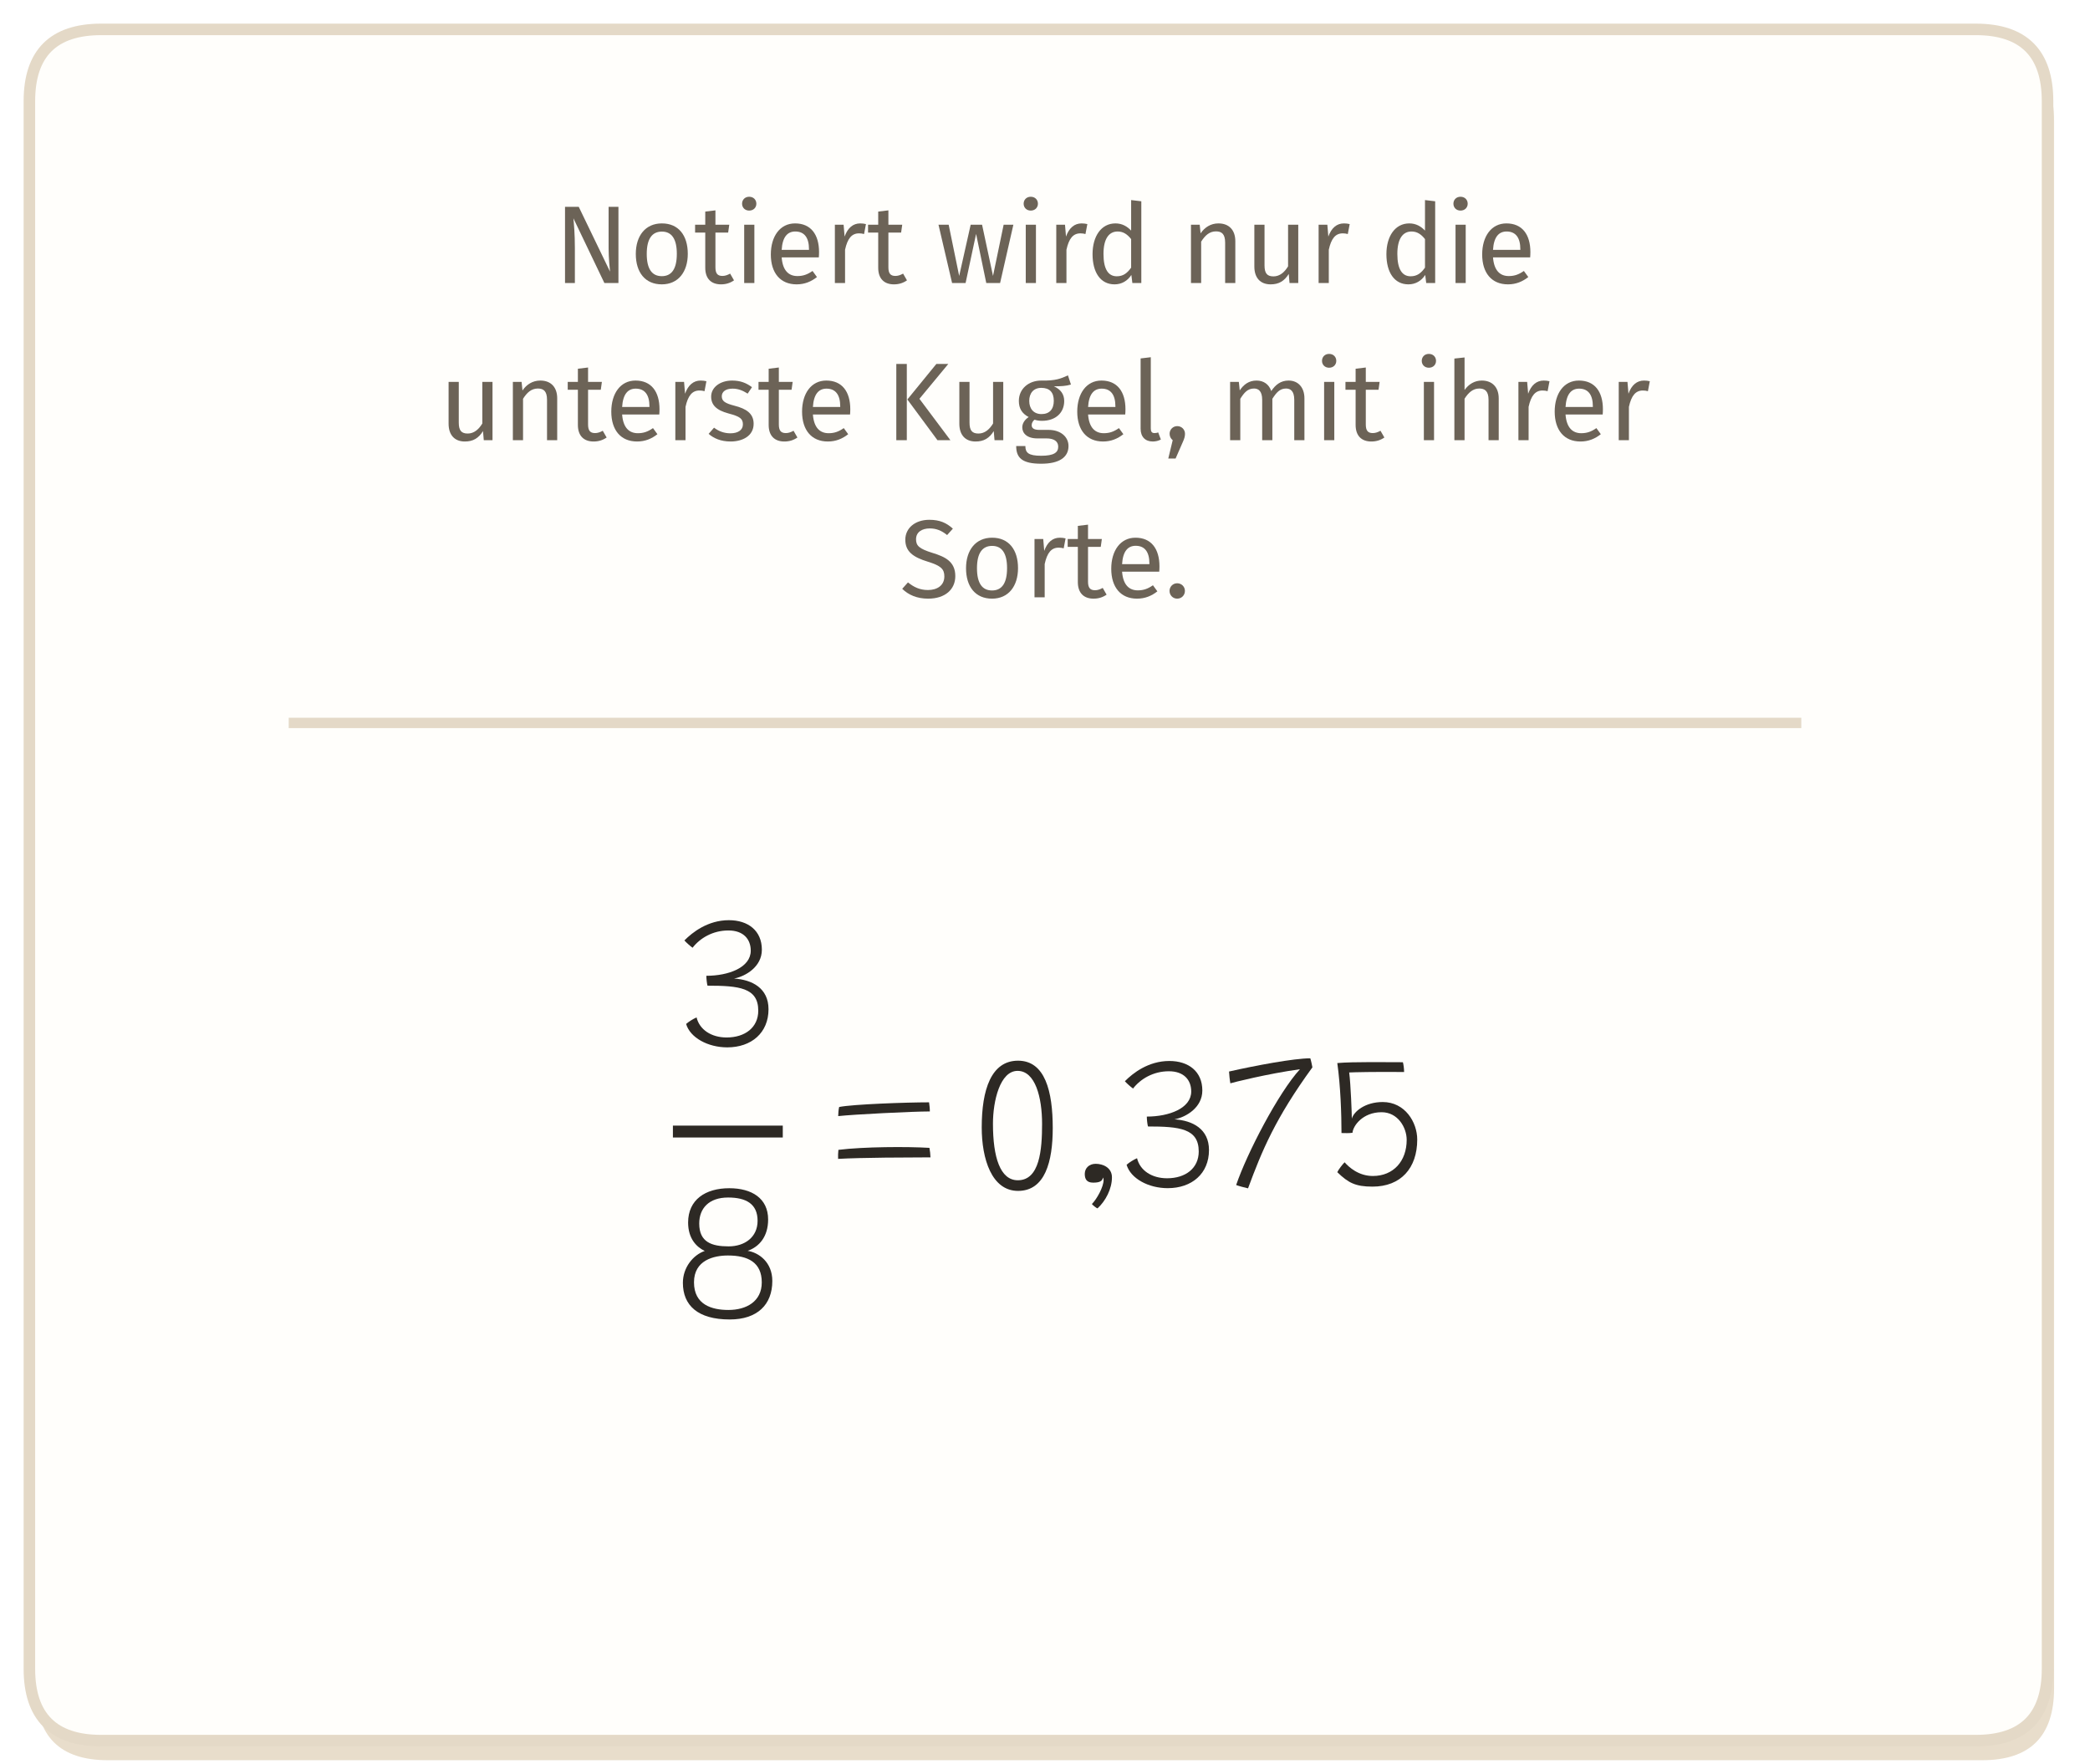
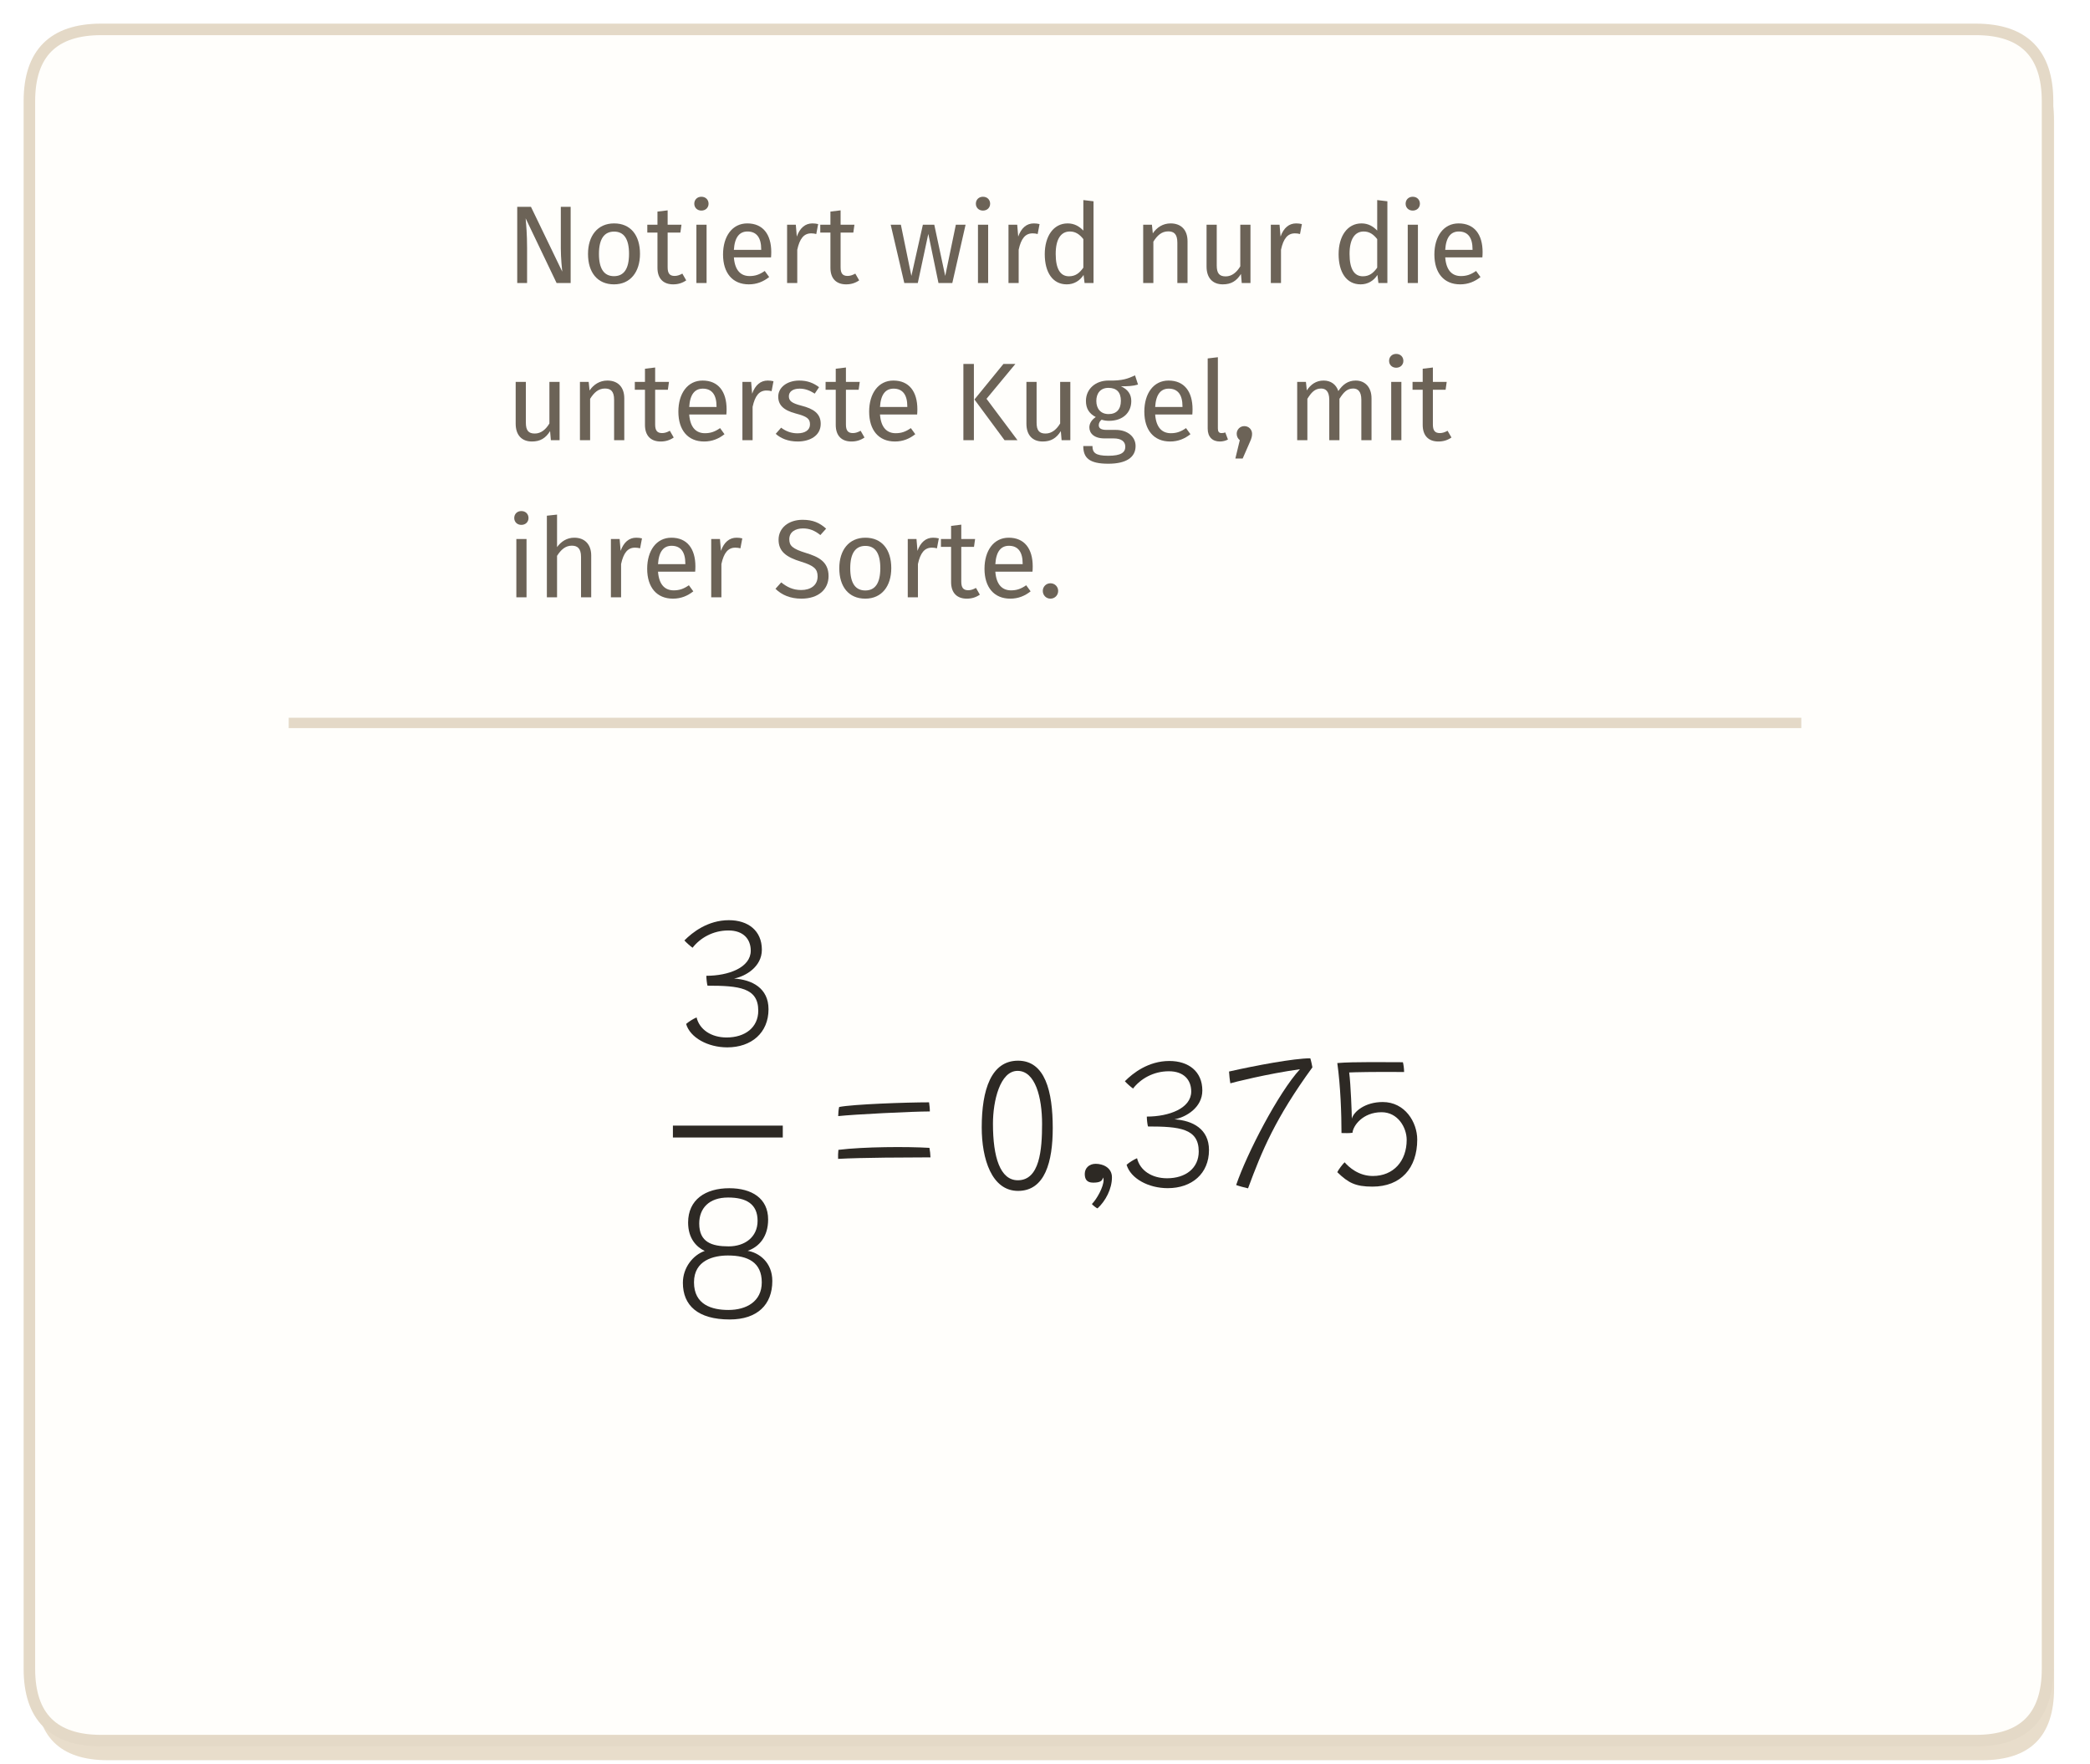
<svg xmlns="http://www.w3.org/2000/svg" xmlns:xlink="http://www.w3.org/1999/xlink" width="181.417pt" height="153.071pt" viewBox="0 0 181.417 153.071" version="1.1">
  <defs>
    <style type="text/css">*{stroke-linejoin: round; stroke-linecap: butt}</style>
  </defs>
  <g id="figure_1">
    <g id="patch_1">
      <path d="M 0 153.071  L 181.417 153.071  L 181.417 0  L 0 0  L 0 153.071  z " style="fill: none" />
    </g>
    <g id="axes_1">
      <g id="patch_2">
        <path d="M 9.354 152.787  L 172.063 152.787  Q 178.299 152.787 178.299 146.551  L 178.299 10.488  Q 178.299 4.252 172.063 4.252  L 9.354 4.252  Q 3.118 4.252 3.118 10.488  L 3.118 146.551  Q 3.118 152.787 9.354 152.787  z " clip-path="url(#p677f99e3bf)" style="fill: #e8ddcb" />
      </g>
      <g id="patch_3">
        <path d="M 8.787 151.087  L 171.496 151.087  Q 177.732 151.087 177.732 144.85  L 177.732 8.787  Q 177.732 2.551 171.496 2.551  L 8.787 2.551  Q 2.551 2.551 2.551 8.787  L 2.551 144.85  Q 2.551 151.087 8.787 151.087  z " clip-path="url(#p677f99e3bf)" style="fill: #fffefb; stroke: #e4d9c7; stroke-linejoin: miter" />
      </g>
      <g id="line2d_1">
        <path d="M 25.512 62.749  L 155.906 62.749  " clip-path="url(#p677f99e3bf)" style="fill: none; stroke: #e4d9c7; stroke-width: 0.9; stroke-linecap: square" />
      </g>
      <g id="text_1">
-         <g style="fill: #6c6357" transform="translate(48.08541 24.56655) scale(0.096 -0.096)">
+         <g style="fill: #6c6357" transform="translate(43.93701 24.56655) scale(0.096 -0.096)">
          <defs>
            <path id="FiraSans-Regular-a5" d="M 3731 4410  L 3162 4410  L 3162 2003  C 3162 1466 3232 762 3245 659  L 1434 4410  L 640 4410  L 640 0  L 1210 0  L 1210 2022  C 1210 2842 1158 3379 1126 3744  L 2918 0  L 3731 0  L 3731 4410  z " transform="scale(0.015625)" />
            <path id="FiraSans-Regular-244" d="M 1875 3450  C 915 3450 365 2726 365 1683  C 365 614 909 -77 1869 -77  C 2822 -77 3373 646 3373 1690  C 3373 2758 2835 3450 1875 3450  z M 1875 2976  C 2432 2976 2739 2566 2739 1690  C 2739 806 2432 397 1869 397  C 1306 397 998 806 998 1683  C 998 2566 1312 2976 1875 2976  z " transform="scale(0.015625)" />
            <path id="FiraSans-Regular-29a" d="M 2086 544  C 1920 454 1786 410 1638 410  C 1344 410 1235 570 1235 909  L 1235 2918  L 1971 2918  L 2035 3373  L 1235 3373  L 1235 4205  L 646 4134  L 646 3373  L 58 3373  L 58 2918  L 646 2918  L 646 883  C 646 256 986 -77 1555 -77  C 1843 -77 2086 0 2310 154  L 2086 544  z " transform="scale(0.015625)" />
            <path id="FiraSans-Regular-1f6" d="M 877 4992  C 634 4992 467 4819 467 4589  C 467 4365 634 4192 877 4192  C 1126 4192 1293 4365 1293 4589  C 1293 4819 1126 4992 877 4992  z M 1178 3373  L 589 3373  L 589 0  L 1178 0  L 1178 3373  z " transform="scale(0.015625)" />
            <path id="FiraSans-Regular-1a8" d="M 3155 1786  C 3155 2816 2675 3450 1766 3450  C 896 3450 365 2701 365 1651  C 365 582 915 -77 1856 -77  C 2323 -77 2701 83 3034 346  L 2778 698  C 2483 493 2234 403 1901 403  C 1414 403 1050 704 992 1485  L 3142 1485  C 3149 1562 3155 1670 3155 1786  z M 2573 1920  L 992 1920  C 1037 2669 1331 2982 1779 2982  C 2310 2982 2573 2618 2573 1958  L 2573 1920  z " transform="scale(0.015625)" />
            <path id="FiraSans-Regular-27c" d="M 2054 3450  C 1645 3450 1331 3194 1152 2688  L 1094 3373  L 589 3373  L 589 0  L 1178 0  L 1178 1926  C 1318 2573 1562 2874 1984 2874  C 2106 2874 2176 2861 2278 2835  L 2387 3411  C 2285 3437 2163 3450 2054 3450  z " transform="scale(0.015625)" />
            <path id="FiraSans-Regular-925" transform="scale(0.015625)" />
            <path id="FiraSans-Regular-2dd" d="M 4461 3373  L 3898 3373  L 3283 410  L 2650 3373  L 1990 3373  L 1325 410  L 717 3373  L 128 3373  L 915 0  L 1696 0  L 2304 2842  L 2893 0  L 3693 0  L 4461 3373  z " transform="scale(0.015625)" />
            <path id="FiraSans-Regular-195" d="M 2598 4800  L 2598 3034  C 2374 3270 2086 3450 1690 3450  C 864 3450 365 2701 365 1670  C 365 621 819 -77 1638 -77  C 2054 -77 2394 128 2611 467  L 2669 0  L 3187 0  L 3187 4730  L 2598 4800  z M 1766 390  C 1280 390 998 794 998 1683  C 998 2560 1312 2982 1818 2982  C 2150 2982 2387 2810 2598 2541  L 2598 890  C 2374 576 2144 390 1766 390  z " transform="scale(0.015625)" />
            <path id="FiraSans-Regular-233" d="M 2176 3450  C 1734 3450 1376 3219 1146 2874  L 1094 3373  L 589 3373  L 589 0  L 1178 0  L 1178 2394  C 1402 2752 1658 2989 2035 2989  C 2362 2989 2566 2842 2566 2336  L 2566 0  L 3155 0  L 3155 2419  C 3155 3059 2797 3450 2176 3450  z " transform="scale(0.015625)" />
            <path id="FiraSans-Regular-2af" d="M 3091 3373  L 2502 3373  L 2502 966  C 2298 627 2022 384 1658 384  C 1293 384 1139 557 1139 1018  L 1139 3373  L 550 3373  L 550 954  C 550 294 902 -77 1491 -77  C 1971 -77 2285 115 2541 525  L 2586 0  L 3091 0  L 3091 3373  z " transform="scale(0.015625)" />
          </defs>
          <use xlink:href="#FiraSans-Regular-a5" />
          <use xlink:href="#FiraSans-Regular-244" transform="translate(68.29688 0)" />
          <use xlink:href="#FiraSans-Regular-29a" transform="translate(126.7031 0)" />
          <use xlink:href="#FiraSans-Regular-1f6" transform="translate(162.7969 0)" />
          <use xlink:href="#FiraSans-Regular-1a8" transform="translate(190.3906 0)" />
          <use xlink:href="#FiraSans-Regular-27c" transform="translate(244.7969 0)" />
          <use xlink:href="#FiraSans-Regular-29a" transform="translate(283.0938 0)" />
          <use xlink:href="#FiraSans-Regular-925" transform="translate(319.1875 0)" />
          <use xlink:href="#FiraSans-Regular-2dd" transform="translate(345.6875 0)" />
          <use xlink:href="#FiraSans-Regular-1f6" transform="translate(417.3906 0)" />
          <use xlink:href="#FiraSans-Regular-27c" transform="translate(444.9844 0)" />
          <use xlink:href="#FiraSans-Regular-195" transform="translate(481.2812 0)" />
          <use xlink:href="#FiraSans-Regular-925" transform="translate(540.2812 0)" />
          <use xlink:href="#FiraSans-Regular-233" transform="translate(566.7812 0)" />
          <use xlink:href="#FiraSans-Regular-2af" transform="translate(624.6875 0)" />
          <use xlink:href="#FiraSans-Regular-27c" transform="translate(682.1875 0)" />
          <use xlink:href="#FiraSans-Regular-925" transform="translate(720.4844 0)" />
          <use xlink:href="#FiraSans-Regular-195" transform="translate(746.9844 0)" />
          <use xlink:href="#FiraSans-Regular-1f6" transform="translate(805.9844 0)" />
          <use xlink:href="#FiraSans-Regular-1a8" transform="translate(833.5781 0)" />
        </g>
      </g>
      <g id="text_2">
-         <g style="fill: #6c6357" transform="translate(38.11416 38.20714) scale(0.096 -0.096)">
+         <g style="fill: #6c6357" transform="translate(43.93701 38.20714) scale(0.096 -0.096)">
          <defs>
            <path id="FiraSans-Regular-28c" d="M 1523 3450  C 826 3450 307 3059 307 2522  C 307 2048 595 1734 1325 1542  C 1978 1370 2144 1242 2144 909  C 2144 589 1862 397 1421 397  C 1056 397 742 518 474 723  L 160 365  C 454 109 864 -77 1434 -77  C 2118 -77 2765 243 2765 947  C 2765 1536 2355 1818 1645 1997  C 1101 2138 922 2266 922 2541  C 922 2810 1158 2982 1542 2982  C 1856 2982 2118 2886 2419 2694  L 2669 3066  C 2349 3309 1997 3450 1523 3450  z " transform="scale(0.015625)" />
            <path id="FiraSans-Regular-91" d="M 1248 4410  L 640 4410  L 640 0  L 1248 0  L 1248 4410  z M 3648 4410  L 2957 4410  L 1280 2355  L 3021 0  L 3770 0  L 1978 2394  L 3648 4410  z " transform="scale(0.015625)" />
            <path id="FiraSans-Regular-1d6" d="M 3155 3750  C 2758 3571 2451 3430 1613 3450  C 870 3450 314 2963 314 2272  C 314 1837 493 1542 883 1338  C 640 1178 512 960 512 742  C 512 403 781 102 1382 102  L 1914 102  C 2336 102 2592 -58 2592 -378  C 2592 -717 2336 -902 1606 -902  C 864 -902 691 -723 691 -339  L 160 -339  C 160 -1024 506 -1363 1606 -1363  C 2650 -1363 3187 -992 3187 -339  C 3187 198 2726 595 2035 595  L 1498 595  C 1152 595 1056 717 1056 870  C 1056 992 1126 1114 1222 1184  C 1363 1139 1498 1120 1651 1120  C 2458 1120 2938 1600 2938 2266  C 2938 2656 2739 2938 2342 3117  C 2726 3117 3046 3130 3328 3219  L 3155 3750  z M 1613 3027  C 2093 3027 2336 2771 2336 2278  C 2336 1792 2086 1510 1626 1510  C 1165 1510 915 1824 915 2272  C 915 2714 1158 3027 1613 3027  z " transform="scale(0.015625)" />
            <path id="FiraSans-Regular-21b" d="M 1254 -77  C 1427 -77 1594 -32 1722 38  L 1568 448  C 1504 422 1434 410 1350 410  C 1197 410 1139 499 1139 678  L 1139 4800  L 550 4730  L 550 666  C 550 186 826 -77 1254 -77  z " transform="scale(0.015625)" />
            <path id="FiraSans-Regular-8d7" d="M 762 813  C 512 813 320 614 320 371  C 320 218 390 83 499 0  L 243 -1062  L 666 -1062  L 1094 -83  C 1178 102 1210 230 1210 371  C 1210 614 1018 813 762 813  z " transform="scale(0.015625)" />
            <path id="FiraSans-Regular-22d" d="M 3974 3450  C 3520 3450 3213 3206 2970 2842  C 2842 3226 2534 3450 2118 3450  C 1677 3450 1370 3219 1146 2880  L 1094 3373  L 589 3373  L 589 0  L 1178 0  L 1178 2394  C 1402 2752 1606 2989 1971 2989  C 2227 2989 2445 2842 2445 2336  L 2445 0  L 3034 0  L 3034 2394  C 3264 2752 3462 2989 3827 2989  C 4083 2989 4301 2842 4301 2336  L 4301 0  L 4890 0  L 4890 2419  C 4890 3053 4525 3450 3974 3450  z " transform="scale(0.015625)" />
-             <path id="FiraSans-Regular-1eb" d="M 2176 3450  C 1754 3450 1421 3238 1178 2906  L 1178 4787  L 589 4723  L 589 0  L 1178 0  L 1178 2400  C 1402 2752 1664 2989 2029 2989  C 2349 2989 2566 2842 2566 2336  L 2566 0  L 3155 0  L 3155 2419  C 3155 3053 2790 3450 2176 3450  z " transform="scale(0.015625)" />
          </defs>
          <use xlink:href="#FiraSans-Regular-2af" />
          <use xlink:href="#FiraSans-Regular-233" transform="translate(57.5 0)" />
          <use xlink:href="#FiraSans-Regular-29a" transform="translate(115.4062 0)" />
          <use xlink:href="#FiraSans-Regular-1a8" transform="translate(150 0)" />
          <use xlink:href="#FiraSans-Regular-27c" transform="translate(204.4062 0)" />
          <use xlink:href="#FiraSans-Regular-28c" transform="translate(241.2031 0)" />
          <use xlink:href="#FiraSans-Regular-29a" transform="translate(287.9062 0)" />
          <use xlink:href="#FiraSans-Regular-1a8" transform="translate(322.5 0)" />
          <use xlink:href="#FiraSans-Regular-925" transform="translate(376.9062 0)" />
          <use xlink:href="#FiraSans-Regular-91" transform="translate(403.4062 0)" />
          <use xlink:href="#FiraSans-Regular-2af" transform="translate(461.8125 0)" />
          <use xlink:href="#FiraSans-Regular-1d6" transform="translate(519.3125 0)" />
          <use xlink:href="#FiraSans-Regular-1a8" transform="translate(571.3125 0)" />
          <use xlink:href="#FiraSans-Regular-21b" transform="translate(625.7188 0)" />
          <use xlink:href="#FiraSans-Regular-8d7" transform="translate(655.5312 0)" />
          <use xlink:href="#FiraSans-Regular-925" transform="translate(679.5312 0)" />
          <use xlink:href="#FiraSans-Regular-22d" transform="translate(706.0312 0)" />
          <use xlink:href="#FiraSans-Regular-1f6" transform="translate(791.0312 0)" />
          <use xlink:href="#FiraSans-Regular-29a" transform="translate(818.625 0)" />
-           <use xlink:href="#FiraSans-Regular-925" transform="translate(854.7188 0)" />
-           <use xlink:href="#FiraSans-Regular-1f6" transform="translate(881.2188 0)" />
-           <use xlink:href="#FiraSans-Regular-1eb" transform="translate(908.8125 0)" />
-           <use xlink:href="#FiraSans-Regular-27c" transform="translate(966.7188 0)" />
-           <use xlink:href="#FiraSans-Regular-1a8" transform="translate(1003.016 0)" />
-           <use xlink:href="#FiraSans-Regular-27c" transform="translate(1057.422 0)" />
        </g>
      </g>
      <g id="text_3">
-         <g style="fill: #6c6357" transform="translate(78.07491 51.84772) scale(0.096 -0.096)">
+         <g style="fill: #6c6357" transform="translate(43.93701 51.84772) scale(0.096 -0.096)">
          <defs>
+             <path id="FiraSans-Regular-1eb" d="M 2176 3450  C 1754 3450 1421 3238 1178 2906  L 1178 4787  L 589 4723  L 589 0  L 1178 0  L 1178 2400  C 1402 2752 1664 2989 2029 2989  C 2349 2989 2566 2842 2566 2336  L 2566 0  L 3155 0  L 3155 2419  C 3155 3053 2790 3450 2176 3450  z " transform="scale(0.015625)" />
            <path id="FiraSans-Regular-f3" d="M 1728 4486  C 915 4486 339 4013 339 3334  C 339 2650 787 2323 1645 2061  C 2394 1830 2598 1638 2598 1210  C 2598 678 2170 422 1651 422  C 1171 422 826 595 493 864  L 160 493  C 525 134 1024 -77 1658 -77  C 2650 -77 3232 461 3232 1229  C 3232 2074 2630 2349 1926 2566  C 1133 2810 960 2989 960 3360  C 960 3782 1312 3987 1754 3987  C 2118 3987 2426 3872 2758 3603  L 3091 3974  C 2720 4307 2336 4486 1728 4486  z " transform="scale(0.015625)" />
            <path id="FiraSans-Regular-8d6" d="M 762 813  C 512 813 320 614 320 371  C 320 122 512 -77 762 -77  C 1018 -77 1210 122 1210 371  C 1210 614 1018 813 762 813  z " transform="scale(0.015625)" />
          </defs>
-           <use xlink:href="#FiraSans-Regular-f3" />
-           <use xlink:href="#FiraSans-Regular-244" transform="translate(54.5 0)" />
-           <use xlink:href="#FiraSans-Regular-27c" transform="translate(112.9062 0)" />
-           <use xlink:href="#FiraSans-Regular-29a" transform="translate(151.2031 0)" />
-           <use xlink:href="#FiraSans-Regular-1a8" transform="translate(185.7969 0)" />
-           <use xlink:href="#FiraSans-Regular-8d6" transform="translate(239.2031 0)" />
+           <use xlink:href="#FiraSans-Regular-1f6" />
+           <use xlink:href="#FiraSans-Regular-1eb" transform="translate(27.59375 0)" />
+           <use xlink:href="#FiraSans-Regular-27c" transform="translate(85.5 0)" />
+           <use xlink:href="#FiraSans-Regular-1a8" transform="translate(121.7969 0)" />
+           <use xlink:href="#FiraSans-Regular-27c" transform="translate(176.2031 0)" />
+           <use xlink:href="#FiraSans-Regular-925" transform="translate(214.5 0)" />
+           <use xlink:href="#FiraSans-Regular-f3" transform="translate(241 0)" />
+           <use xlink:href="#FiraSans-Regular-244" transform="translate(295.5 0)" />
+           <use xlink:href="#FiraSans-Regular-27c" transform="translate(353.9062 0)" />
+           <use xlink:href="#FiraSans-Regular-29a" transform="translate(392.2031 0)" />
+           <use xlink:href="#FiraSans-Regular-1a8" transform="translate(426.7969 0)" />
+           <use xlink:href="#FiraSans-Regular-8d6" transform="translate(480.2031 0)" />
        </g>
      </g>
      <g id="text_4">
        <g style="fill: #2d2924" transform="translate(57.37866 103.1373) scale(0.165 -0.165)">
          <defs>
            <path id="PennstanderMath-ExtraLight-796" d="M 1638 -10  C 2451 -10 3027 480 3027 1274  C 3027 1984 2474 2269 1866 2307  C 2256 2381 2803 2704 2803 3277  C 2803 3920 2339 4272 1693 4272  C 982 4272 461 3859 195 3590  C 256 3520 394 3398 470 3344  C 720 3667 1149 3926 1677 3926  C 2186 3926 2429 3629 2429 3245  C 2429 2678 1683 2400 934 2400  C 934 2298 954 2131 973 2067  C 2032 2067 2682 2000 2682 1226  C 2682 662 2240 323 1616 323  C 1101 323 704 586 605 998  C 490 950 339 854 253 778  C 387 317 986 -10 1638 -10  z " transform="scale(0.015625)" />
            <path id="PennstanderMath-ExtraLight-79e" d="M 1914 -29  C 2842 -29 3347 470 3347 1267  C 3347 1901 2893 2221 2518 2282  C 2915 2422 3206 2768 3206 3338  C 3206 4051 2653 4390 1898 4390  C 1094 4390 512 4003 512 3235  C 512 2694 794 2410 1072 2278  C 675 2141 336 1715 336 1206  C 336 445 838 -29 1914 -29  z M 1869 291  C 1315 291 710 464 710 1222  C 710 1971 1382 2125 1853 2125  C 2531 2125 2992 1891 2992 1219  C 2992 579 2477 291 1869 291  z M 1875 2432  C 1309 2432 886 2573 886 3200  C 886 3712 1213 4077 1859 4077  C 2464 4077 2851 3862 2851 3293  C 2851 2739 2416 2432 1875 2432  z " transform="scale(0.015625)" />
            <path id="PennstanderMath-ExtraLight-29f" d="M 403 2723  C 384 2650 371 2502 371 2416  C 893 2474 2877 2573 3456 2573  C 3459 2650 3443 2806 3430 2880  C 2678 2880 861 2816 403 2723  z M 378 1280  C 368 1197 362 1046 368 976  C 746 998 1354 1011 1949 1018  C 2560 1024 3162 1027 3478 1027  C 3478 1104 3459 1270 3443 1347  C 2698 1392 1235 1386 378 1280  z " transform="scale(0.015625)" />
            <path id="PennstanderMath-ExtraLight-793" d="M 1501 -102  C 2410 -102 2669 883 2669 2013  C 2669 3254 2410 4282 1501 4282  C 595 4282 278 3302 278 2035  C 278 979 611 -102 1501 -102  z M 1494 256  C 899 256 656 1030 656 2160  C 656 2925 893 3939 1485 3939  C 2080 3939 2310 3050 2310 2154  C 2310 1283 2230 256 1494 256  z " transform="scale(0.015625)" />
            <path id="PennstanderMath-ExtraLight-e" d="M 1229 -691  C 1501 -442 1715 -35 1715 355  C 1715 678 1418 810 1168 810  C 944 810 800 662 800 470  C 800 301 861 176 1082 176  C 1299 176 1392 224 1414 349  C 1424 330 1434 301 1434 266  C 1434 32 1206 -378 1040 -544  C 1075 -592 1200 -685 1229 -691  z " transform="scale(0.015625)" />
            <path id="PennstanderMath-ExtraLight-79d" d="M 1014 -16  C 1478 1238 1926 2333 3181 4058  C 3171 4118 3133 4298 3110 4362  C 2560 4362 1261 4118 374 3917  C 374 3859 403 3587 419 3520  C 499 3546 1667 3843 2762 3994  C 2042 3213 979 1168 614 96  C 662 74 928 0 1014 -16  z " transform="scale(0.015625)" />
            <path id="PennstanderMath-ExtraLight-79b" d="M 573 528  C 941 170 1184 42 1757 42  C 2714 42 3264 666 3264 1626  C 3264 2211 2851 2890 2102 2890  C 1504 2890 1126 2566 1062 2330  C 1062 2470 1027 3485 973 3885  C 1130 3894 1818 3910 2822 3901  C 2822 4013 2800 4173 2781 4230  C 2365 4230 1082 4250 573 4202  C 682 3424 714 2480 714 1846  L 899 1843  C 963 1843 1040 1846 1085 1856  C 1101 2086 1427 2547 2064 2547  C 2614 2547 2909 2029 2909 1616  C 2909 902 2464 400 1770 400  C 1290 400 966 694 819 861  C 752 797 608 611 573 528  z " transform="scale(0.015625)" />
          </defs>
          <use xlink:href="#PennstanderMath-ExtraLight-796" transform="translate(9.25 74.25)" />
          <use xlink:href="#PennstanderMath-ExtraLight-79e" transform="translate(6.25 -68.59687)" />
          <use xlink:href="#PennstanderMath-ExtraLight-29f" transform="translate(87.40992 0.18125)" />
          <use xlink:href="#PennstanderMath-ExtraLight-793" transform="translate(164.3699 0.18125)" />
          <use xlink:href="#PennstanderMath-ExtraLight-e" transform="translate(210.4198 0.18125)" />
          <use xlink:href="#PennstanderMath-ExtraLight-796" transform="translate(240.9698 0.18125)" />
          <use xlink:href="#PennstanderMath-ExtraLight-79d" transform="translate(292.9697 0.18125)" />
          <use xlink:href="#PennstanderMath-ExtraLight-79b" transform="translate(346.8197 0.18125)" />
          <path d="M 6.25 26.681  L 6.25 32.931  L 64.05 32.931  L 64.05 26.681  L 6.25 26.681  z " />
        </g>
      </g>
    </g>
  </g>
  <defs>
    <clipPath id="p677f99e3bf">
      <rect x="0" y="0" width="181.417" height="153.071" />
    </clipPath>
  </defs>
</svg>
